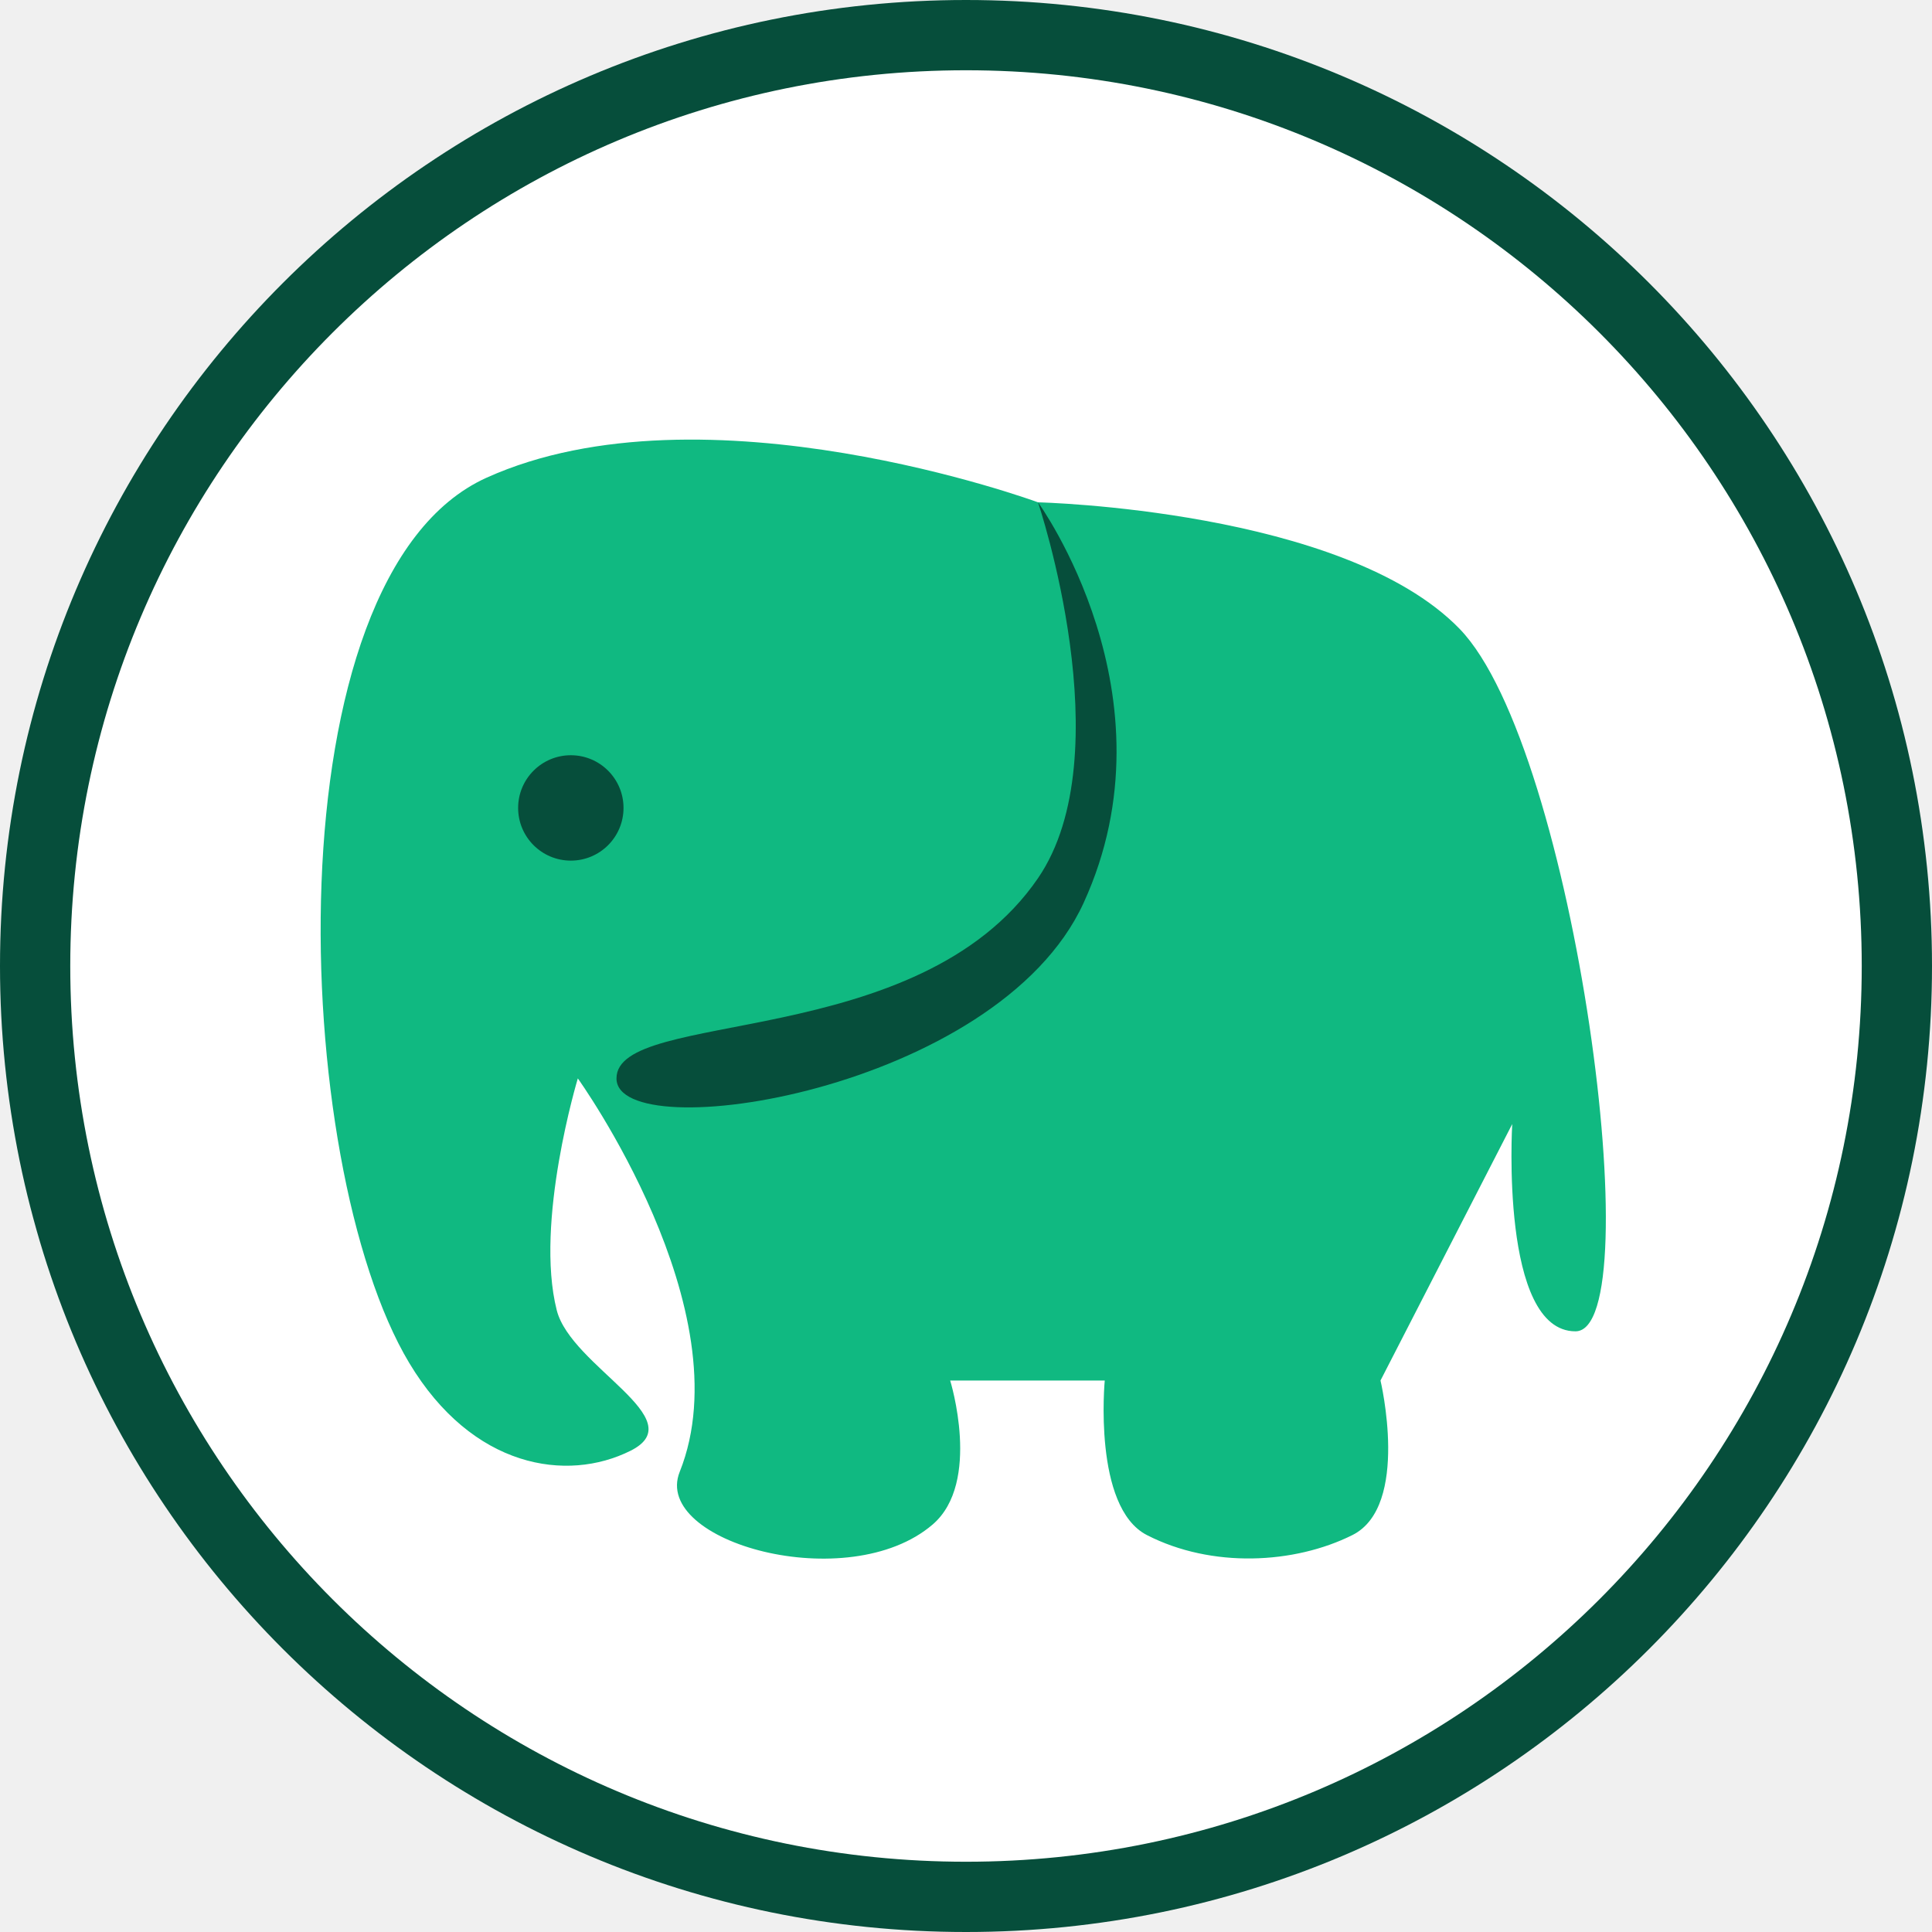
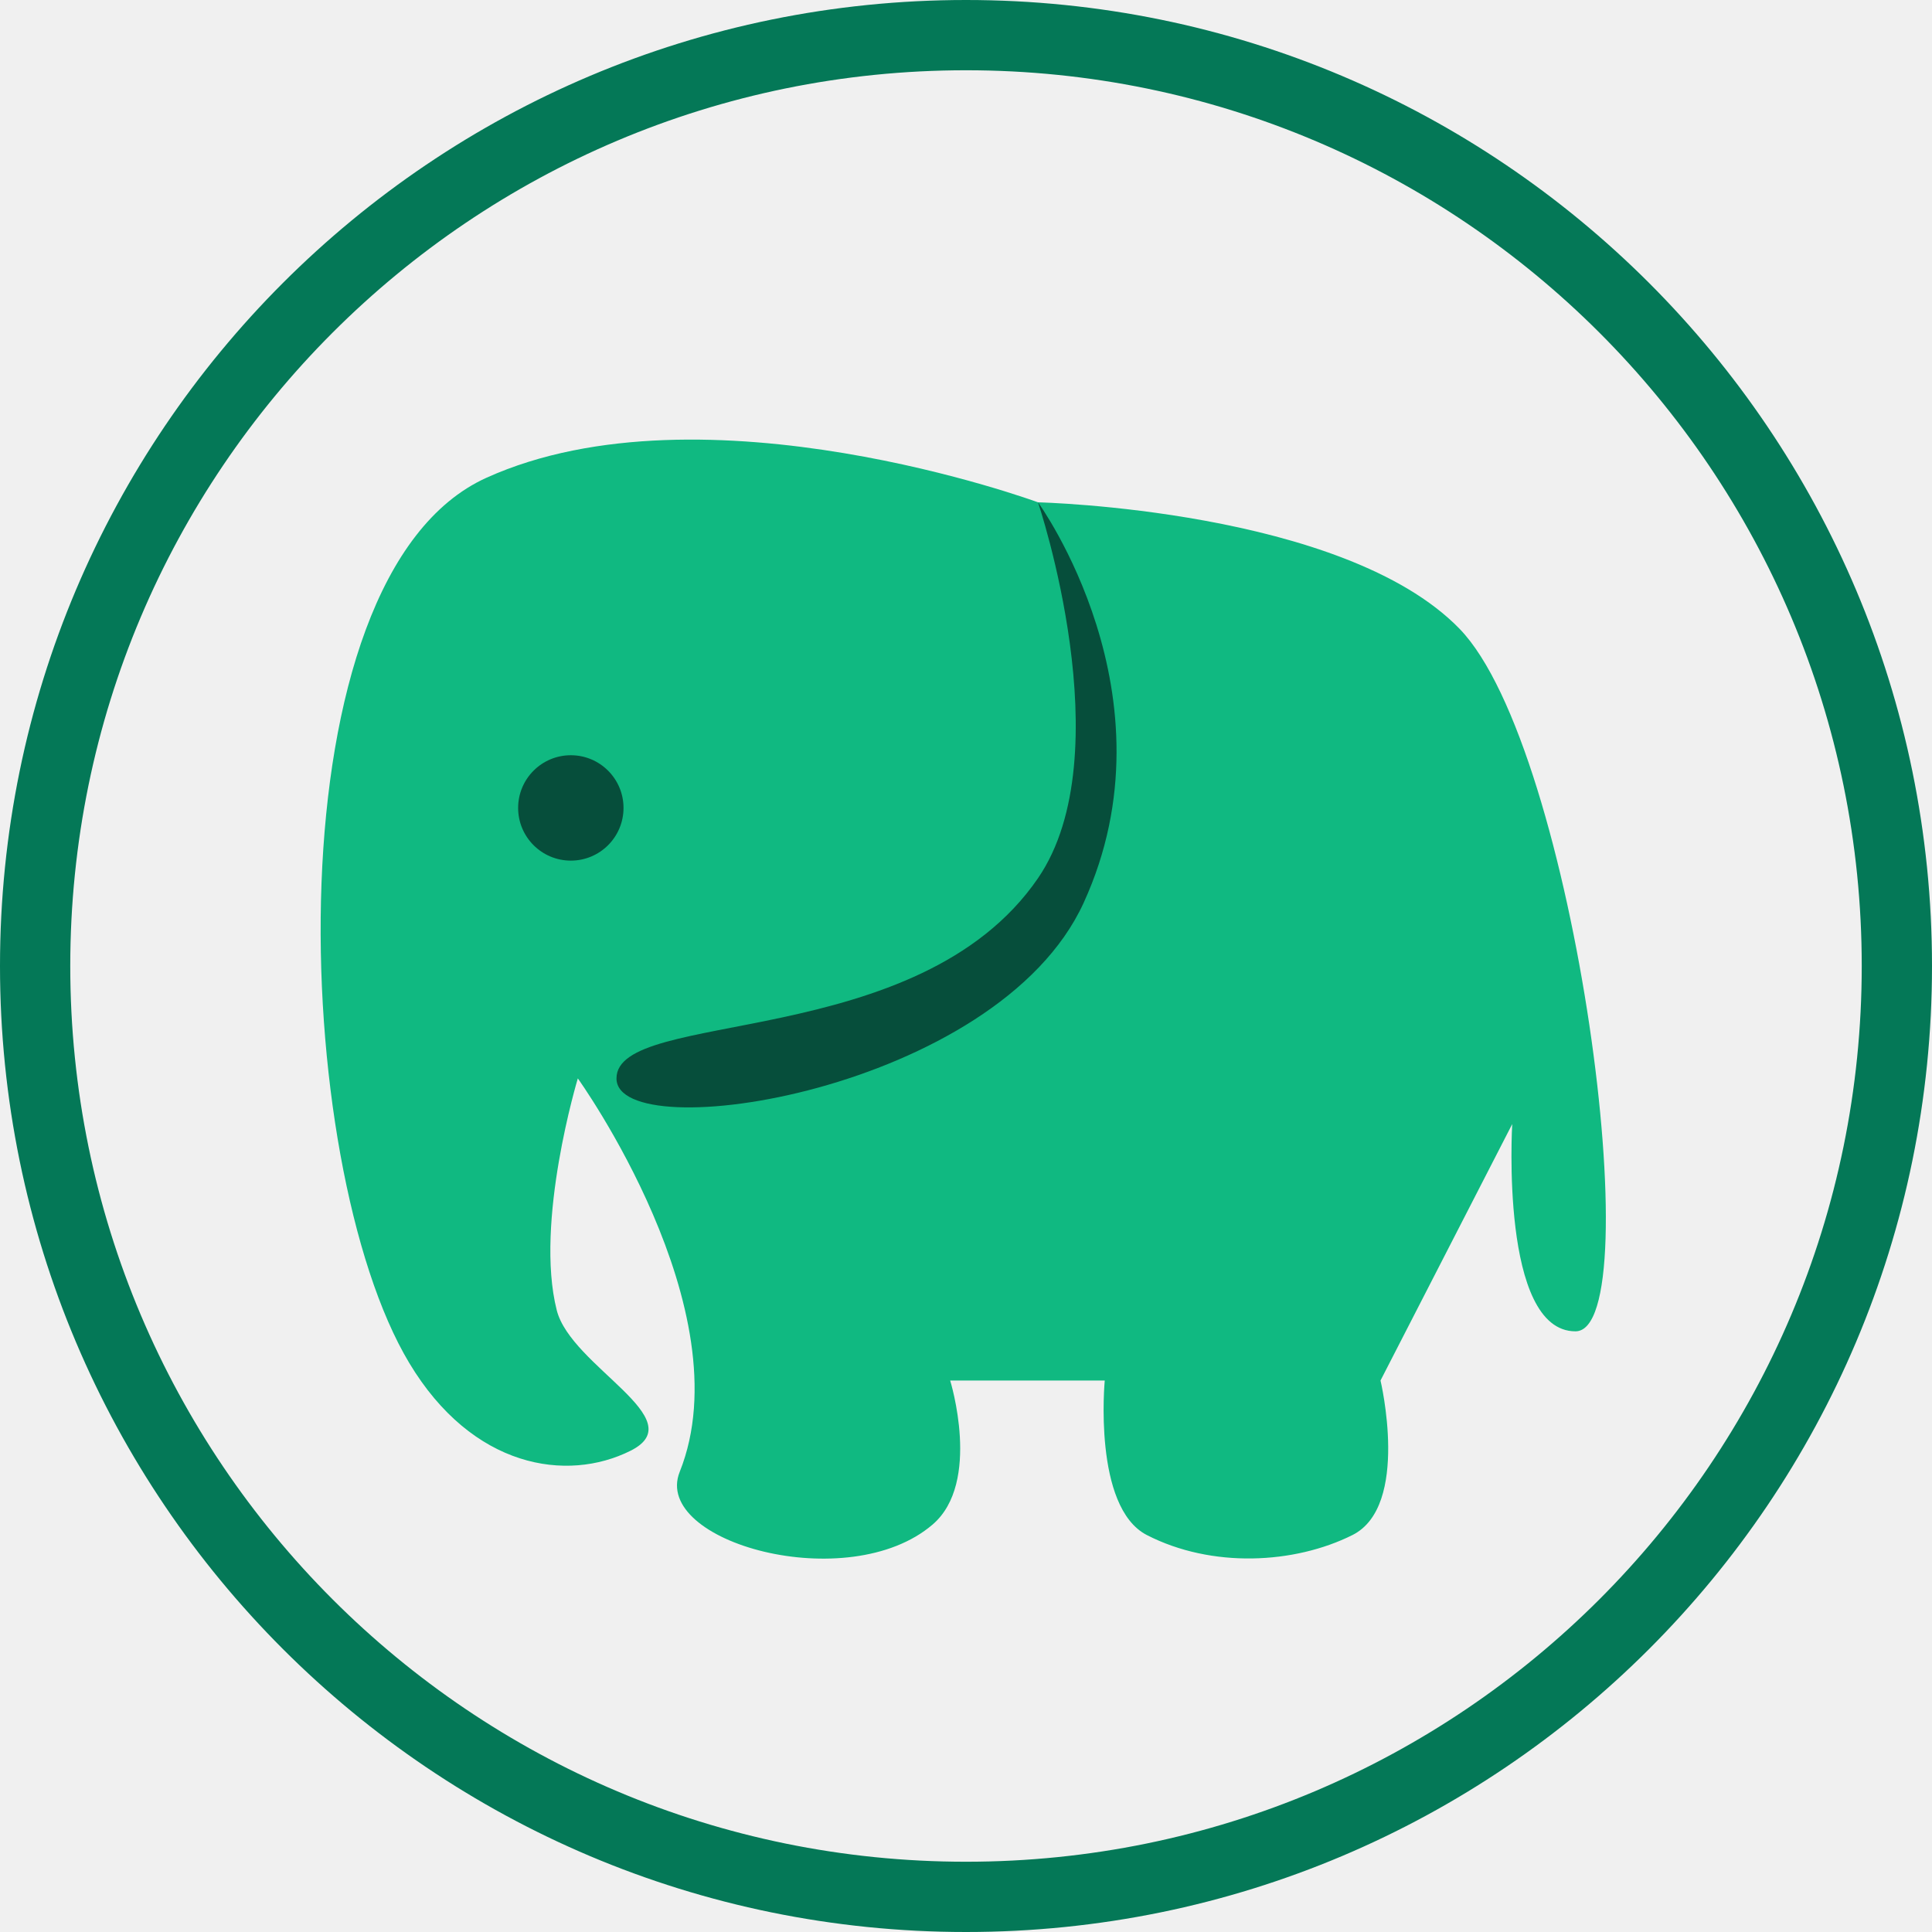
<svg xmlns="http://www.w3.org/2000/svg" width="120" height="120" viewBox="0 0 120 120" fill="none">
-   <circle cx="60" cy="60" r="60" fill="#064E3B" />
-   <path d="M115.636 60C115.636 90.727 90.727 115.636 60 115.636C29.273 115.636 4.364 90.727 4.364 60C4.364 29.273 29.273 4.364 60 4.364C90.727 4.364 115.636 29.273 115.636 60Z" fill="white" />
-   <path d="M25.418 84.655C29.346 91.2 35.212 92.085 39.164 90.109C43.091 88.146 35.472 84.891 34.581 81.382C33.191 75.909 35.89 66.982 35.89 66.982C35.89 66.982 46.233 81.382 42.218 91.418C40.473 95.782 52.684 99.186 57.927 94.691C60.982 92.073 59.017 85.746 59.017 85.746H68.618C68.618 85.746 67.868 93.616 71.236 95.346C75.273 97.418 80.4 97.145 84 95.346C87.6 93.546 85.745 85.746 85.745 85.746L93.927 69.818C93.927 69.818 93.154 82.691 97.854 82.691C102.553 82.691 97.854 46.473 90.655 39.055C83.455 31.636 64.473 31.2 64.473 31.2C64.473 31.2 43.745 23.564 30.218 29.673C16.691 35.782 18.018 72.321 25.418 84.655Z" fill="#10B981" />
+   <path fill-rule="evenodd" clip-rule="evenodd" d="M60 120C93.137 120 120 93.137 120 60C120 26.863 93.137 0 60 0C26.863 0 0 26.863 0 60C0 93.137 26.863 120 60 120ZM60 115.636C90.727 115.636 115.636 90.727 115.636 60C115.636 29.273 90.727 4.364 60 4.364C29.273 4.364 4.364 29.273 4.364 60C4.364 90.727 29.273 115.636 60 115.636Z" fill="#047857" />
+   <path d="M25.418 84.655C29.346 91.2 35.212 92.085 39.164 90.109C43.091 88.146 35.472 84.891 34.581 81.382C33.191 75.909 35.89 66.982 35.89 66.982C35.89 66.982 46.233 81.382 42.218 91.418C40.473 95.782 52.684 99.186 57.927 94.691C60.982 92.073 59.017 85.746 59.017 85.746H68.618C68.618 85.746 67.868 93.616 71.236 95.346C75.273 97.418 80.4 97.145 84 95.346C87.6 93.546 85.746 85.746 85.746 85.746L93.927 69.818C93.927 69.818 93.154 82.691 97.854 82.691C102.554 82.691 97.854 46.473 90.655 39.055C83.456 31.636 64.473 31.2 64.473 31.2C64.473 31.2 43.745 23.564 30.218 29.673C16.691 35.782 18.018 72.321 25.418 84.655Z" fill="#10B981" />
  <path d="M67.309 56.073C73.2 43.2 64.473 31.2 64.473 31.2C64.473 31.2 69.747 46.839 64.473 54.545C57.055 65.383 38.291 62.618 38.291 66.982C38.291 71.345 61.94 67.805 67.309 56.073Z" fill="#064E3B" />
  <circle cx="35.455" cy="50.182" r="3.273" fill="#064E3B" />
</svg>
